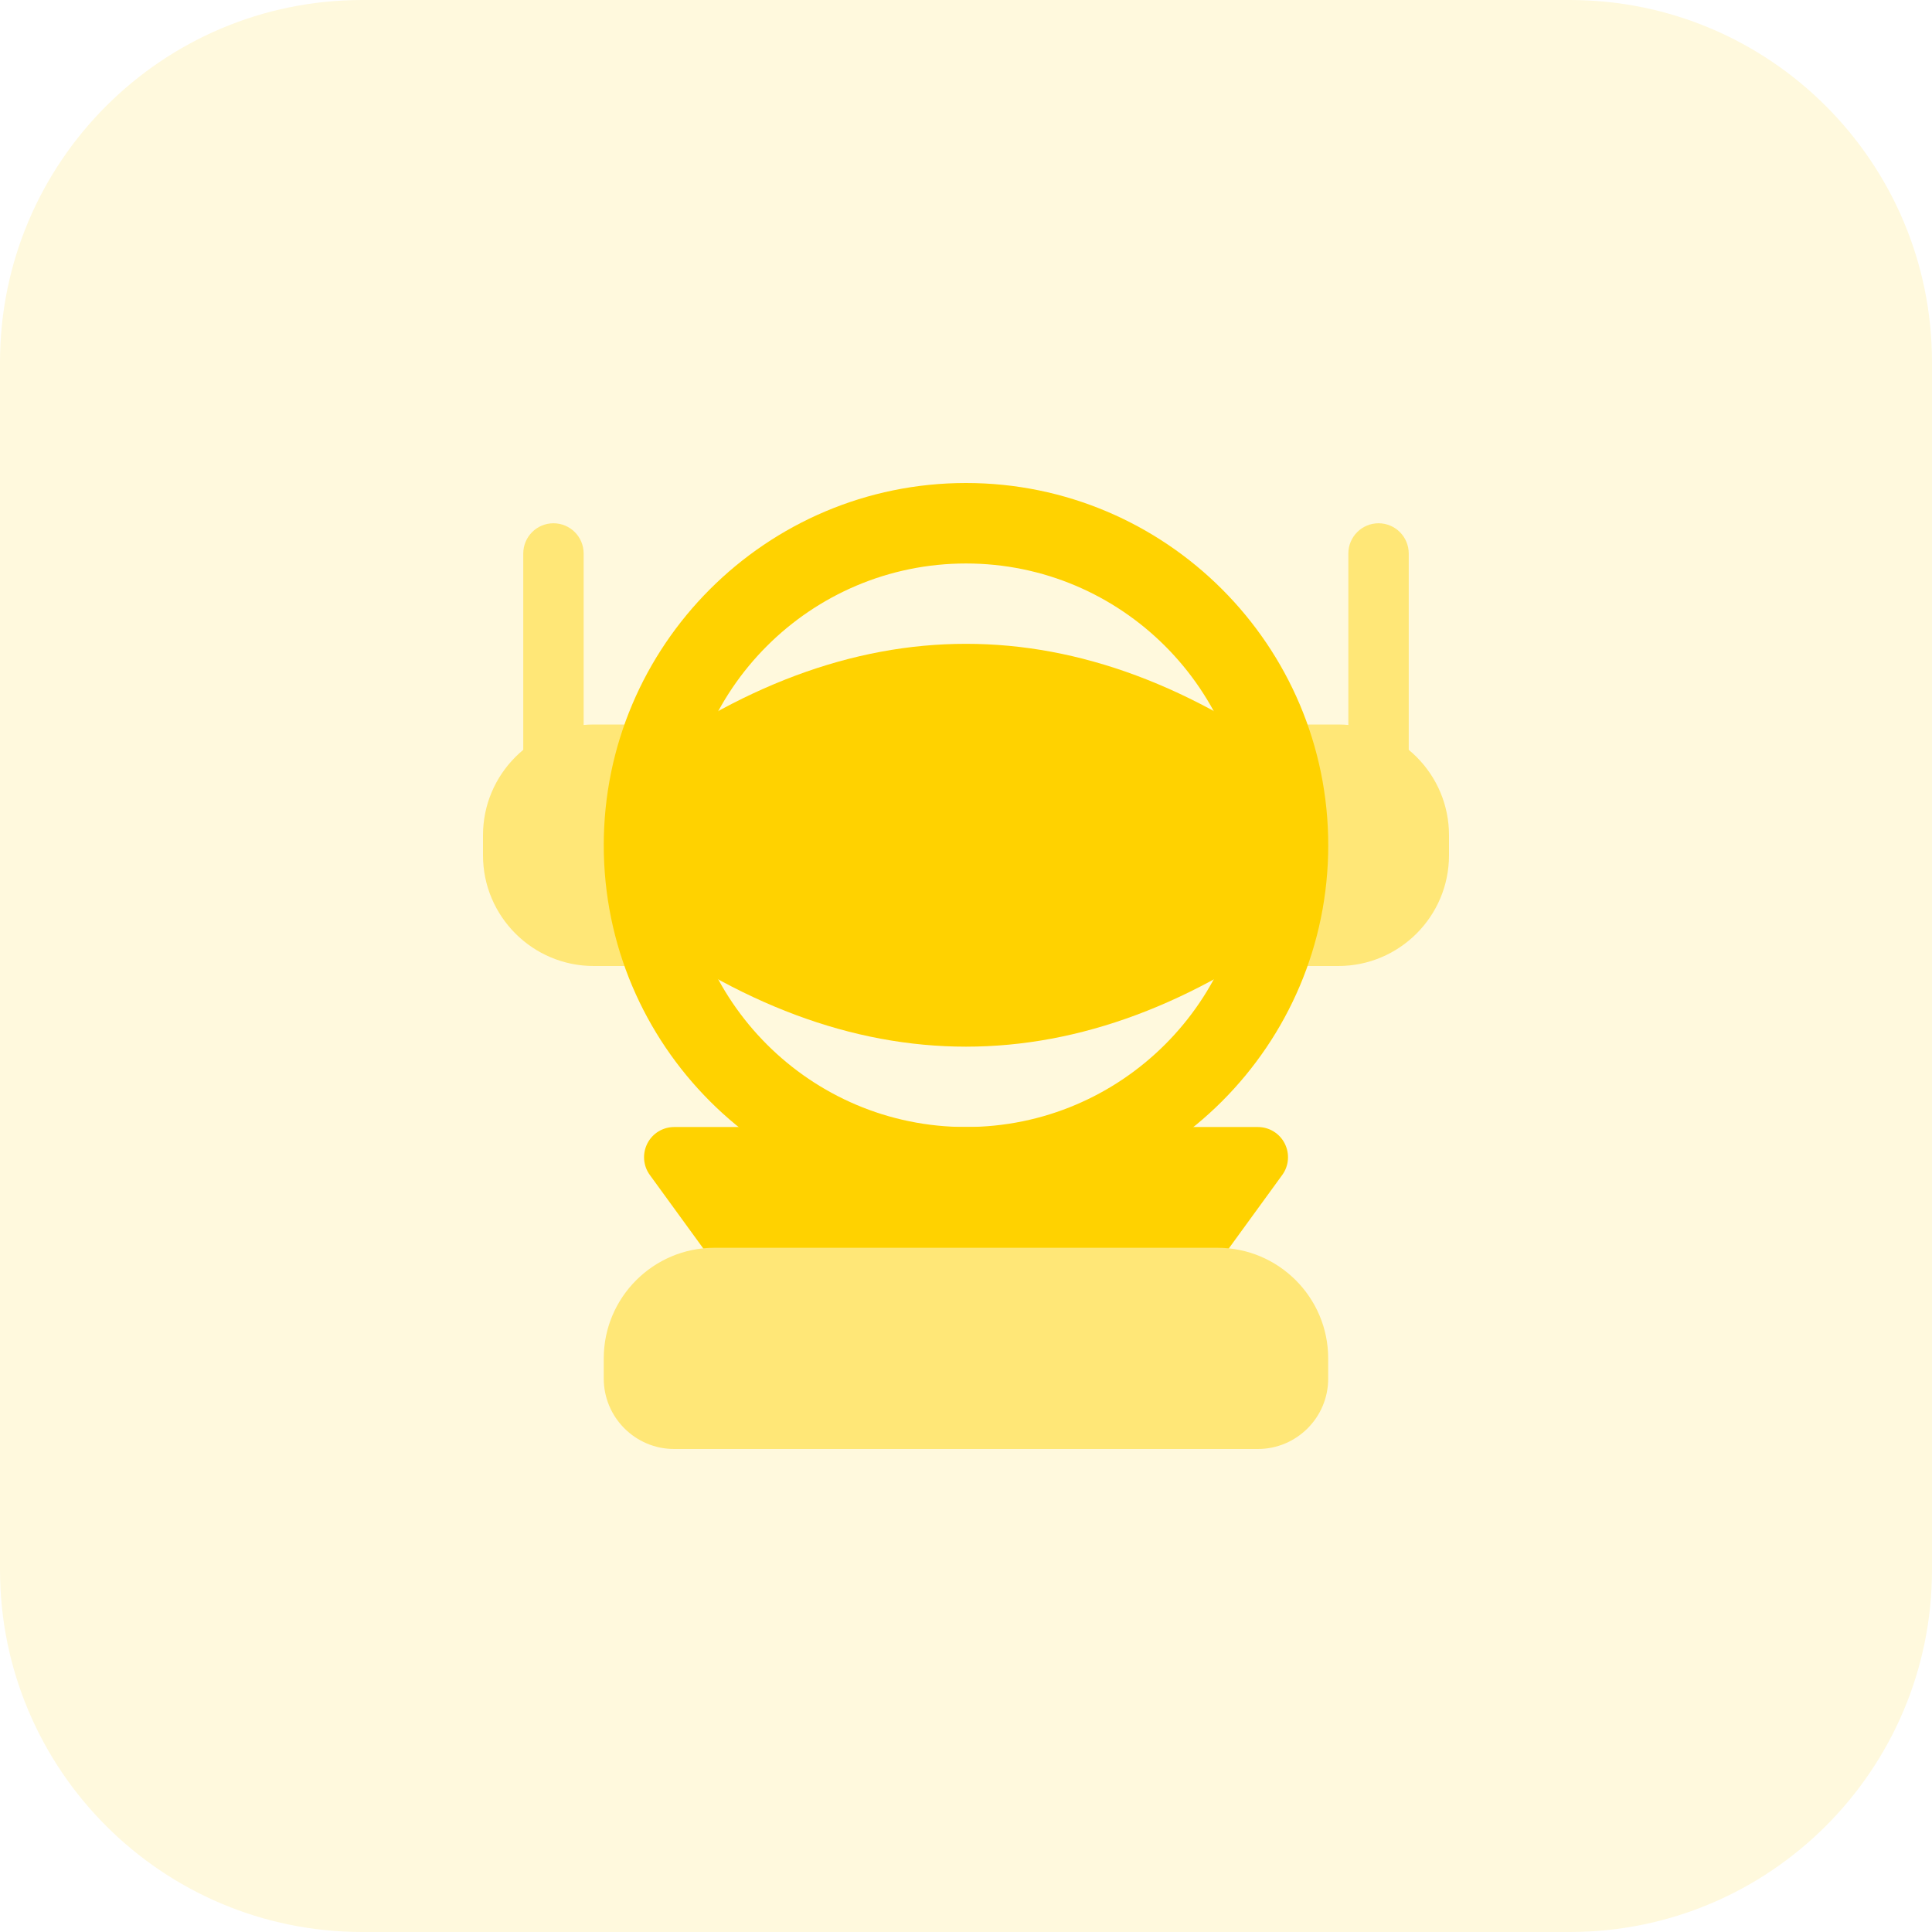
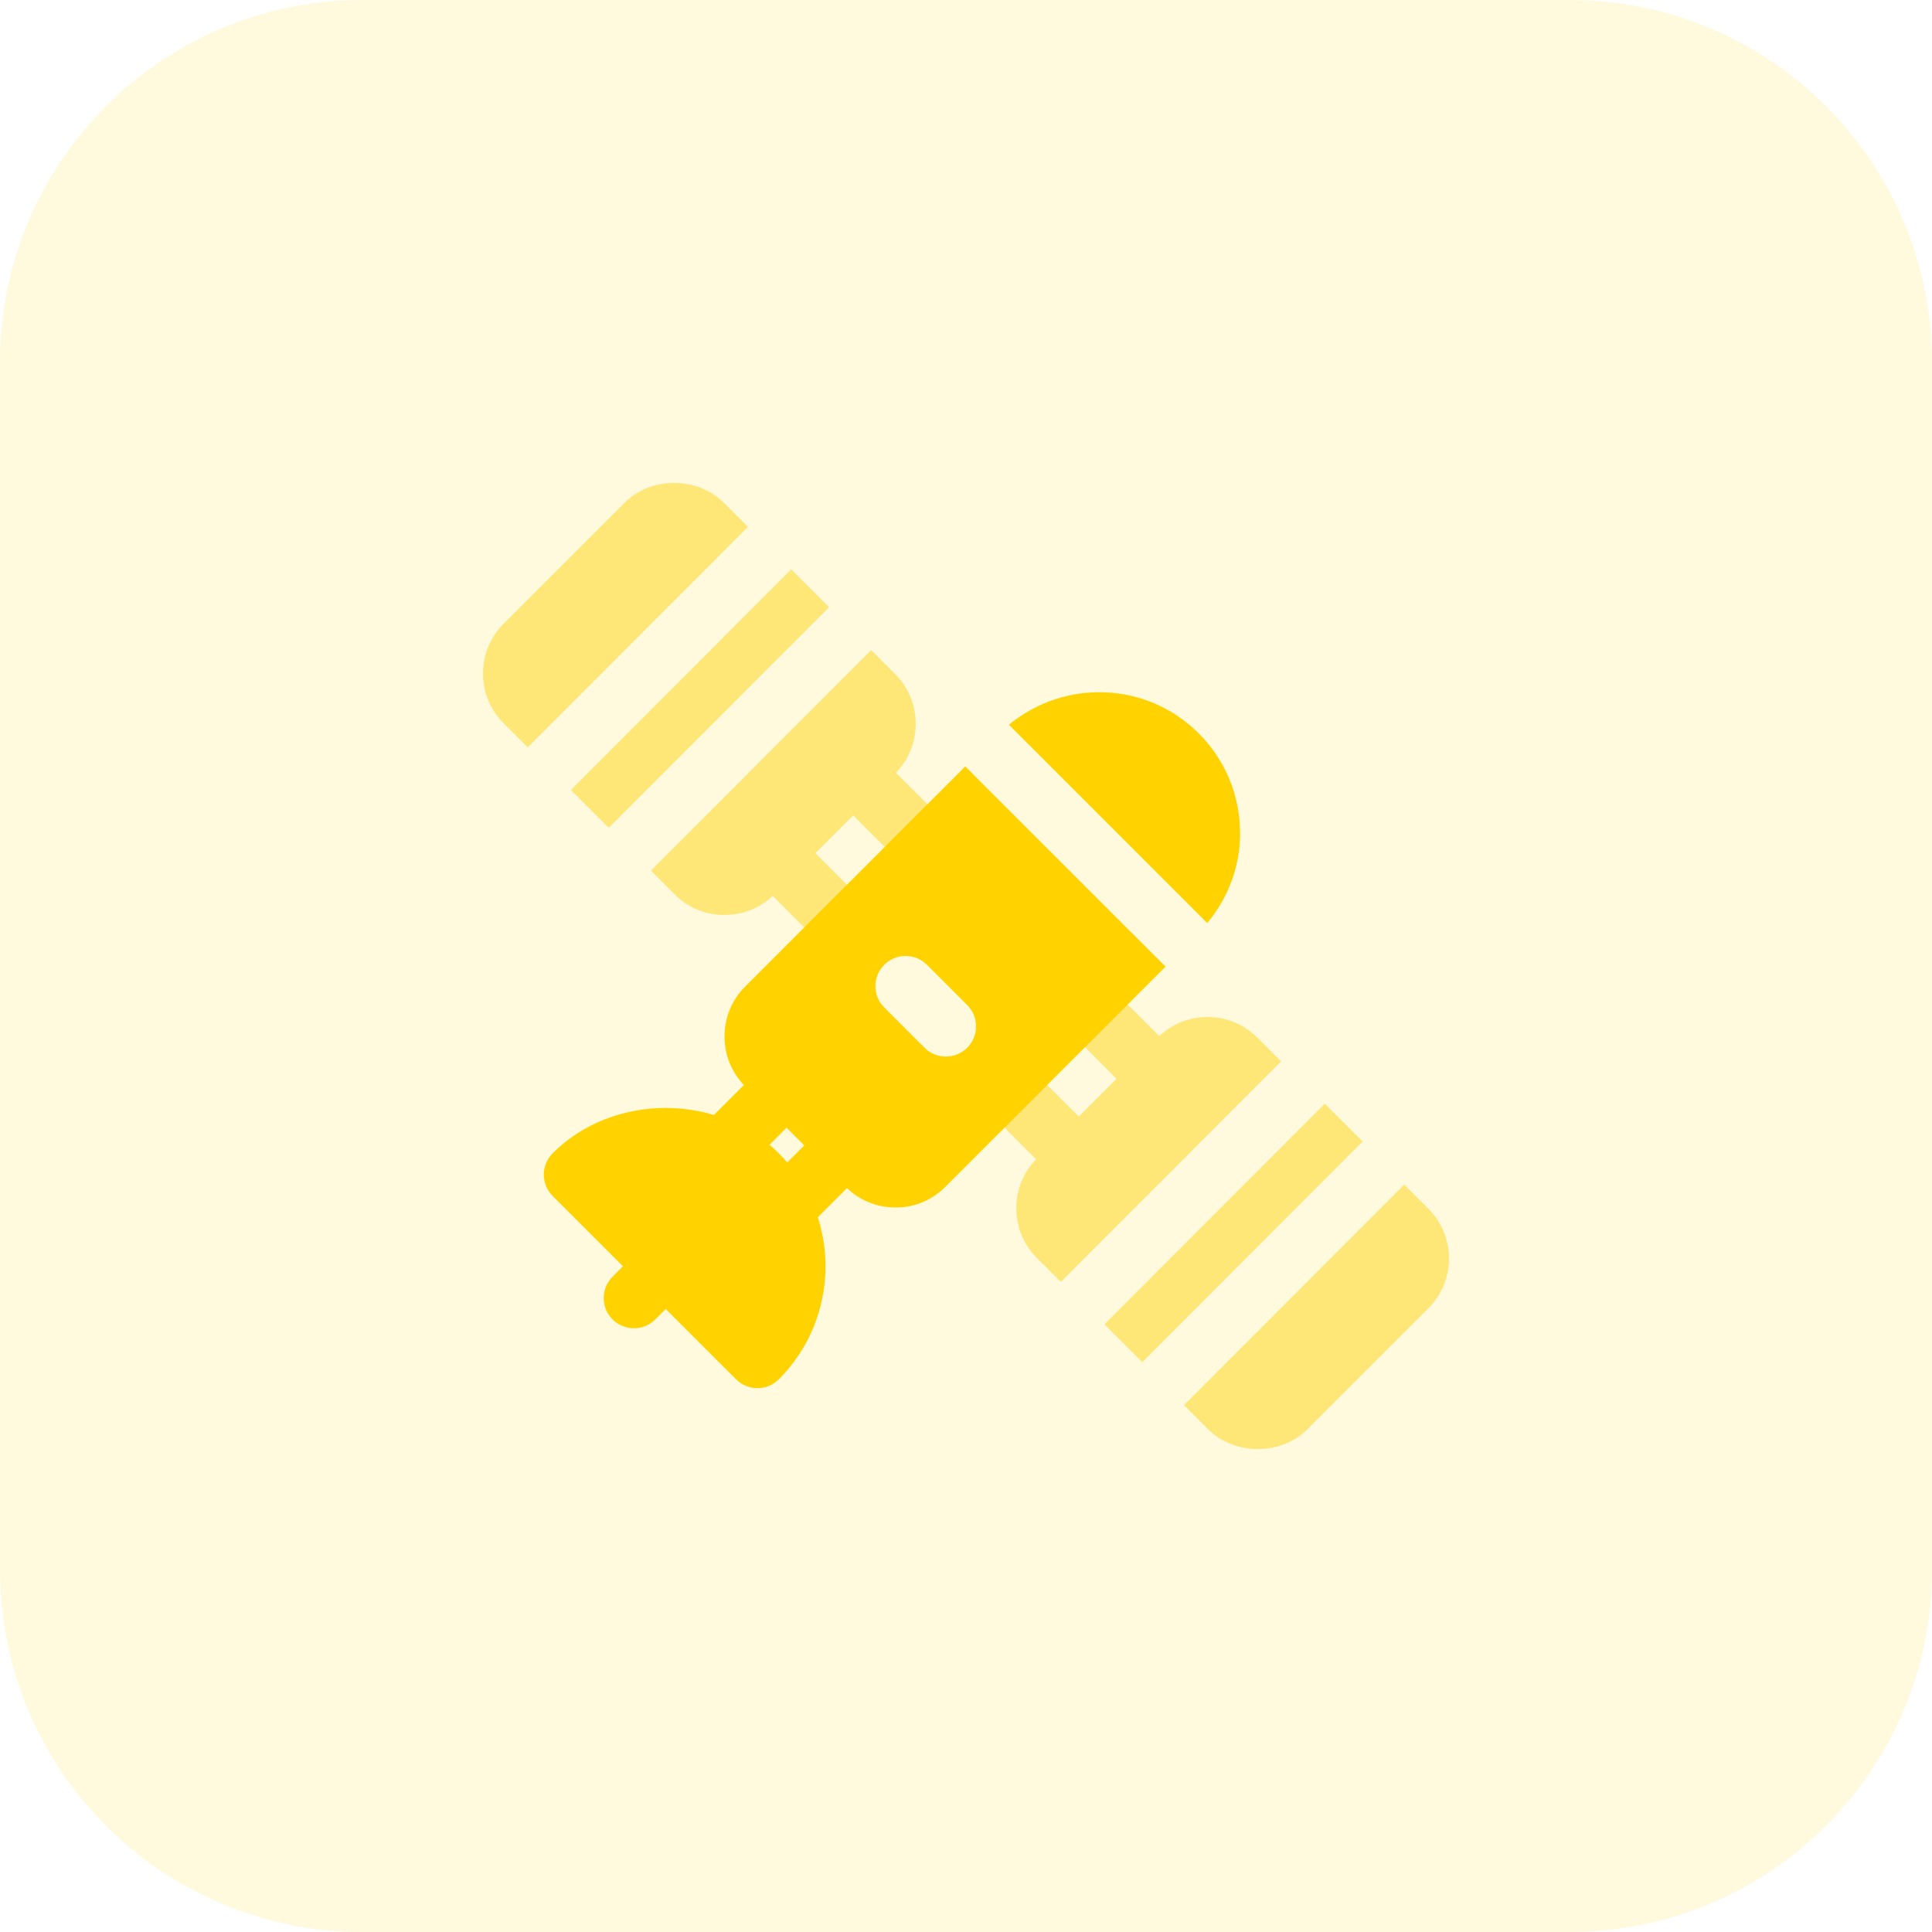
<svg xmlns="http://www.w3.org/2000/svg" id="bold" enable-background="new 0 0 32 32" height="512" viewBox="0 0 32 32" width="512">
  <path d="m26 32h-20c-3.314 0-6-2.686-6-6v-20c0-3.314 2.686-6 6-6h20c3.314 0 6 2.686 6 6v20c0 3.314-2.686 6-6 6z" fill="#fff9dd" />
+   <path d="m12.546 22.992c-.133 0-.26-.053-.354-.146l-3.038-3.037c-.195-.195-.195-.512 0-.707.999-1.001 2.743-1.001 3.745 0 1.032 1.032 1.032 2.712 0 3.744-.093.093-.22.146-.353.146z" fill="#ffd200" />
+   <path d="m10.146 21.854c-.195-.195-.195-.512 0-.707l.5-.5c.195-.195.512-.195.707 0s.195.512 0 .707l-.5.5c-.195.195-.511.195-.707 0z" fill="#ffd200" />
+   <path d="m13.167 20.333c-.128 0-.256-.049-.354-.146-.195-.195-.195-.512 0-.707l.833-.833c.195-.195.512-.195.707 0s.195.512 0 .707l-.833.833c-.097.098-.225.146-.353.146z" fill="#ffd200" />
+   <path d="m12.167 19.333c-.128 0-.256-.049-.354-.146-.195-.195-.195-.512 0-.707l.833-.833c.195-.195.512-.195.707 0s.195.512 0 .707l-.833.833c-.097.098-.225.146-.353.146z" fill="#ffd200" />
  <g fill="#ffe777">
-     <path d="m22.167 16h-.667c-.276 0-.5-.224-.5-.5v-3c0-.276.224-.5.5-.5h.667c1.011 0 1.833.822 1.833 1.833v.333c0 1.012-.822 1.834-1.833 1.834z" />
-     <path d="m22.833 13c-.276 0-.5-.224-.5-.5v-3.333c0-.276.224-.5.5-.5s.5.224.5.5v3.333c0 .276-.224.5-.5.5z" />
-     <path d="m10.5 16h-.667c-1.011 0-1.833-.822-1.833-1.833v-.333c0-1.012.822-1.834 1.833-1.834h.667c.276 0 .5.224.5.5v3c0 .276-.224.5-.5.5z" />
-     <path d="m9.167 13c-.276 0-.5-.224-.5-.5v-3.333c0-.276.224-.5.5-.5s.5.224.5.5v3.333c0 .276-.224.5-.5.5z" />
+     <path d="m13.48 15.52-1-1c-.195-.195-.195-.512 0-.707s.512-.195.707 0l1 1c.195.195.195.512 0 .707s-.512.195-.707 0z" />
+     <path d="m14.813 14.187-1-1c-.195-.195-.195-.512 0-.707s.512-.195.707 0l1 1c.195.195.195.512 0 .707s-.512.195-.707 0z" />
+     <path d="m17.48 19.52-1-1c-.195-.195-.195-.512 0-.707s.512-.195.707 0l1 1c.195.195.195.512 0 .707-.195.196-.512.196-.707 0z" />
+     <path d="m18.813 18.187-1-1c-.195-.195-.195-.512 0-.707s.512-.195.707 0l1 1c.195.195.195.512 0 .707s-.512.195-.707 0z" />
+     <path d="m9.004 11.131h5.162v.886h-5.162z" transform="matrix(.707 -.708 .708 .707 -4.791 11.59)" />
+     <path d="m8.741 12.379 3.648-3.652-.397-.397c-.44-.441-1.212-.441-1.65 0l-2 2c-.221.221-.342.514-.342.825 0 .312.121.604.342.825z" />
+     <path d="m14.429 10.768-3.648 3.652.393.393c.22.221.514.342.826.342s.605-.121.825-.342l2-2c.221-.22.342-.513.342-.825s-.121-.604-.342-.825z" />
+     <path d="m23.259 19.621-3.648 3.652.397.397c.44.441 1.212.441 1.65 0l2-2c.221-.221.342-.514.342-.825s-.121-.604-.342-.825z" />
+     <path d="m17.834 19.983h5.162v.886h-5.162z" transform="matrix(.707 -.708 .708 .707 -8.464 20.434)" />
+     <path d="m17.571 21.232 3.648-3.652-.393-.393c-.22-.221-.514-.342-.826-.342s-.605.121-.825.342l-2 2c-.221.22-.342.513-.342.825s.121.604.342.825z" />
  </g>
-   <path d="m16 17.336c-1.882 0-3.764-.701-5.633-2.103-.126-.094-.2-.243-.2-.4v-1.667c0-.157.074-.306.2-.4 3.738-2.803 7.529-2.803 11.267 0 .126.094.2.243.2.4v1.667c0 .157-.074.306-.2.4-1.87 1.402-3.752 2.103-5.634 2.103zm5.333-2.503h.007z" fill="#ffd200" />
-   <path d="m19.5 21.5h-7c-.16 0-.311-.076-.404-.206l-1.333-1.833c-.111-.152-.126-.353-.041-.521s.257-.273.445-.273h9.667c.188 0 .36.105.445.273s.07.369-.041.521l-1.333 1.833c-.094.13-.245.206-.405.206z" fill="#ffd200" />
-   <path d="m20.833 24h-9.667c-.643 0-1.166-.523-1.166-1.167v-.333c0-1.011.822-1.833 1.833-1.833h8.333c1.011 0 1.833.822 1.833 1.833v.333c.001.644-.522 1.167-1.166 1.167z" fill="#ffe777" />
-   <path d="m16 20c-3.309 0-6-2.692-6-6s2.691-6 6-6 6 2.692 6 6-2.691 6-6 6zm0-10.667c-2.573 0-4.667 2.093-4.667 4.667s2.094 4.667 4.667 4.667 4.667-2.093 4.667-4.667-2.094-4.667-4.667-4.667z" fill="#ffd200" />
+   <path d="m19.996 15.289c.346-.419.544-.934.544-1.485 0-.626-.243-1.215-.687-1.658-.86-.861-2.222-.901-3.142-.142z" fill="#ffd200" />
+   <path d="m15.988 12.695-3.647 3.647c-.22.22-.341.513-.341.825s.121.604.342.825l1.666 1.666c.22.221.513.342.825.342s.605-.121.825-.342l3.647-3.647zm-.675 4.659-.667-.667c-.195-.195-.195-.512 0-.707s.512-.195.707 0l.667.667c.195.195.195.512 0 .707s-.512.195-.707 0z" fill="#ffd200" />
</svg>
